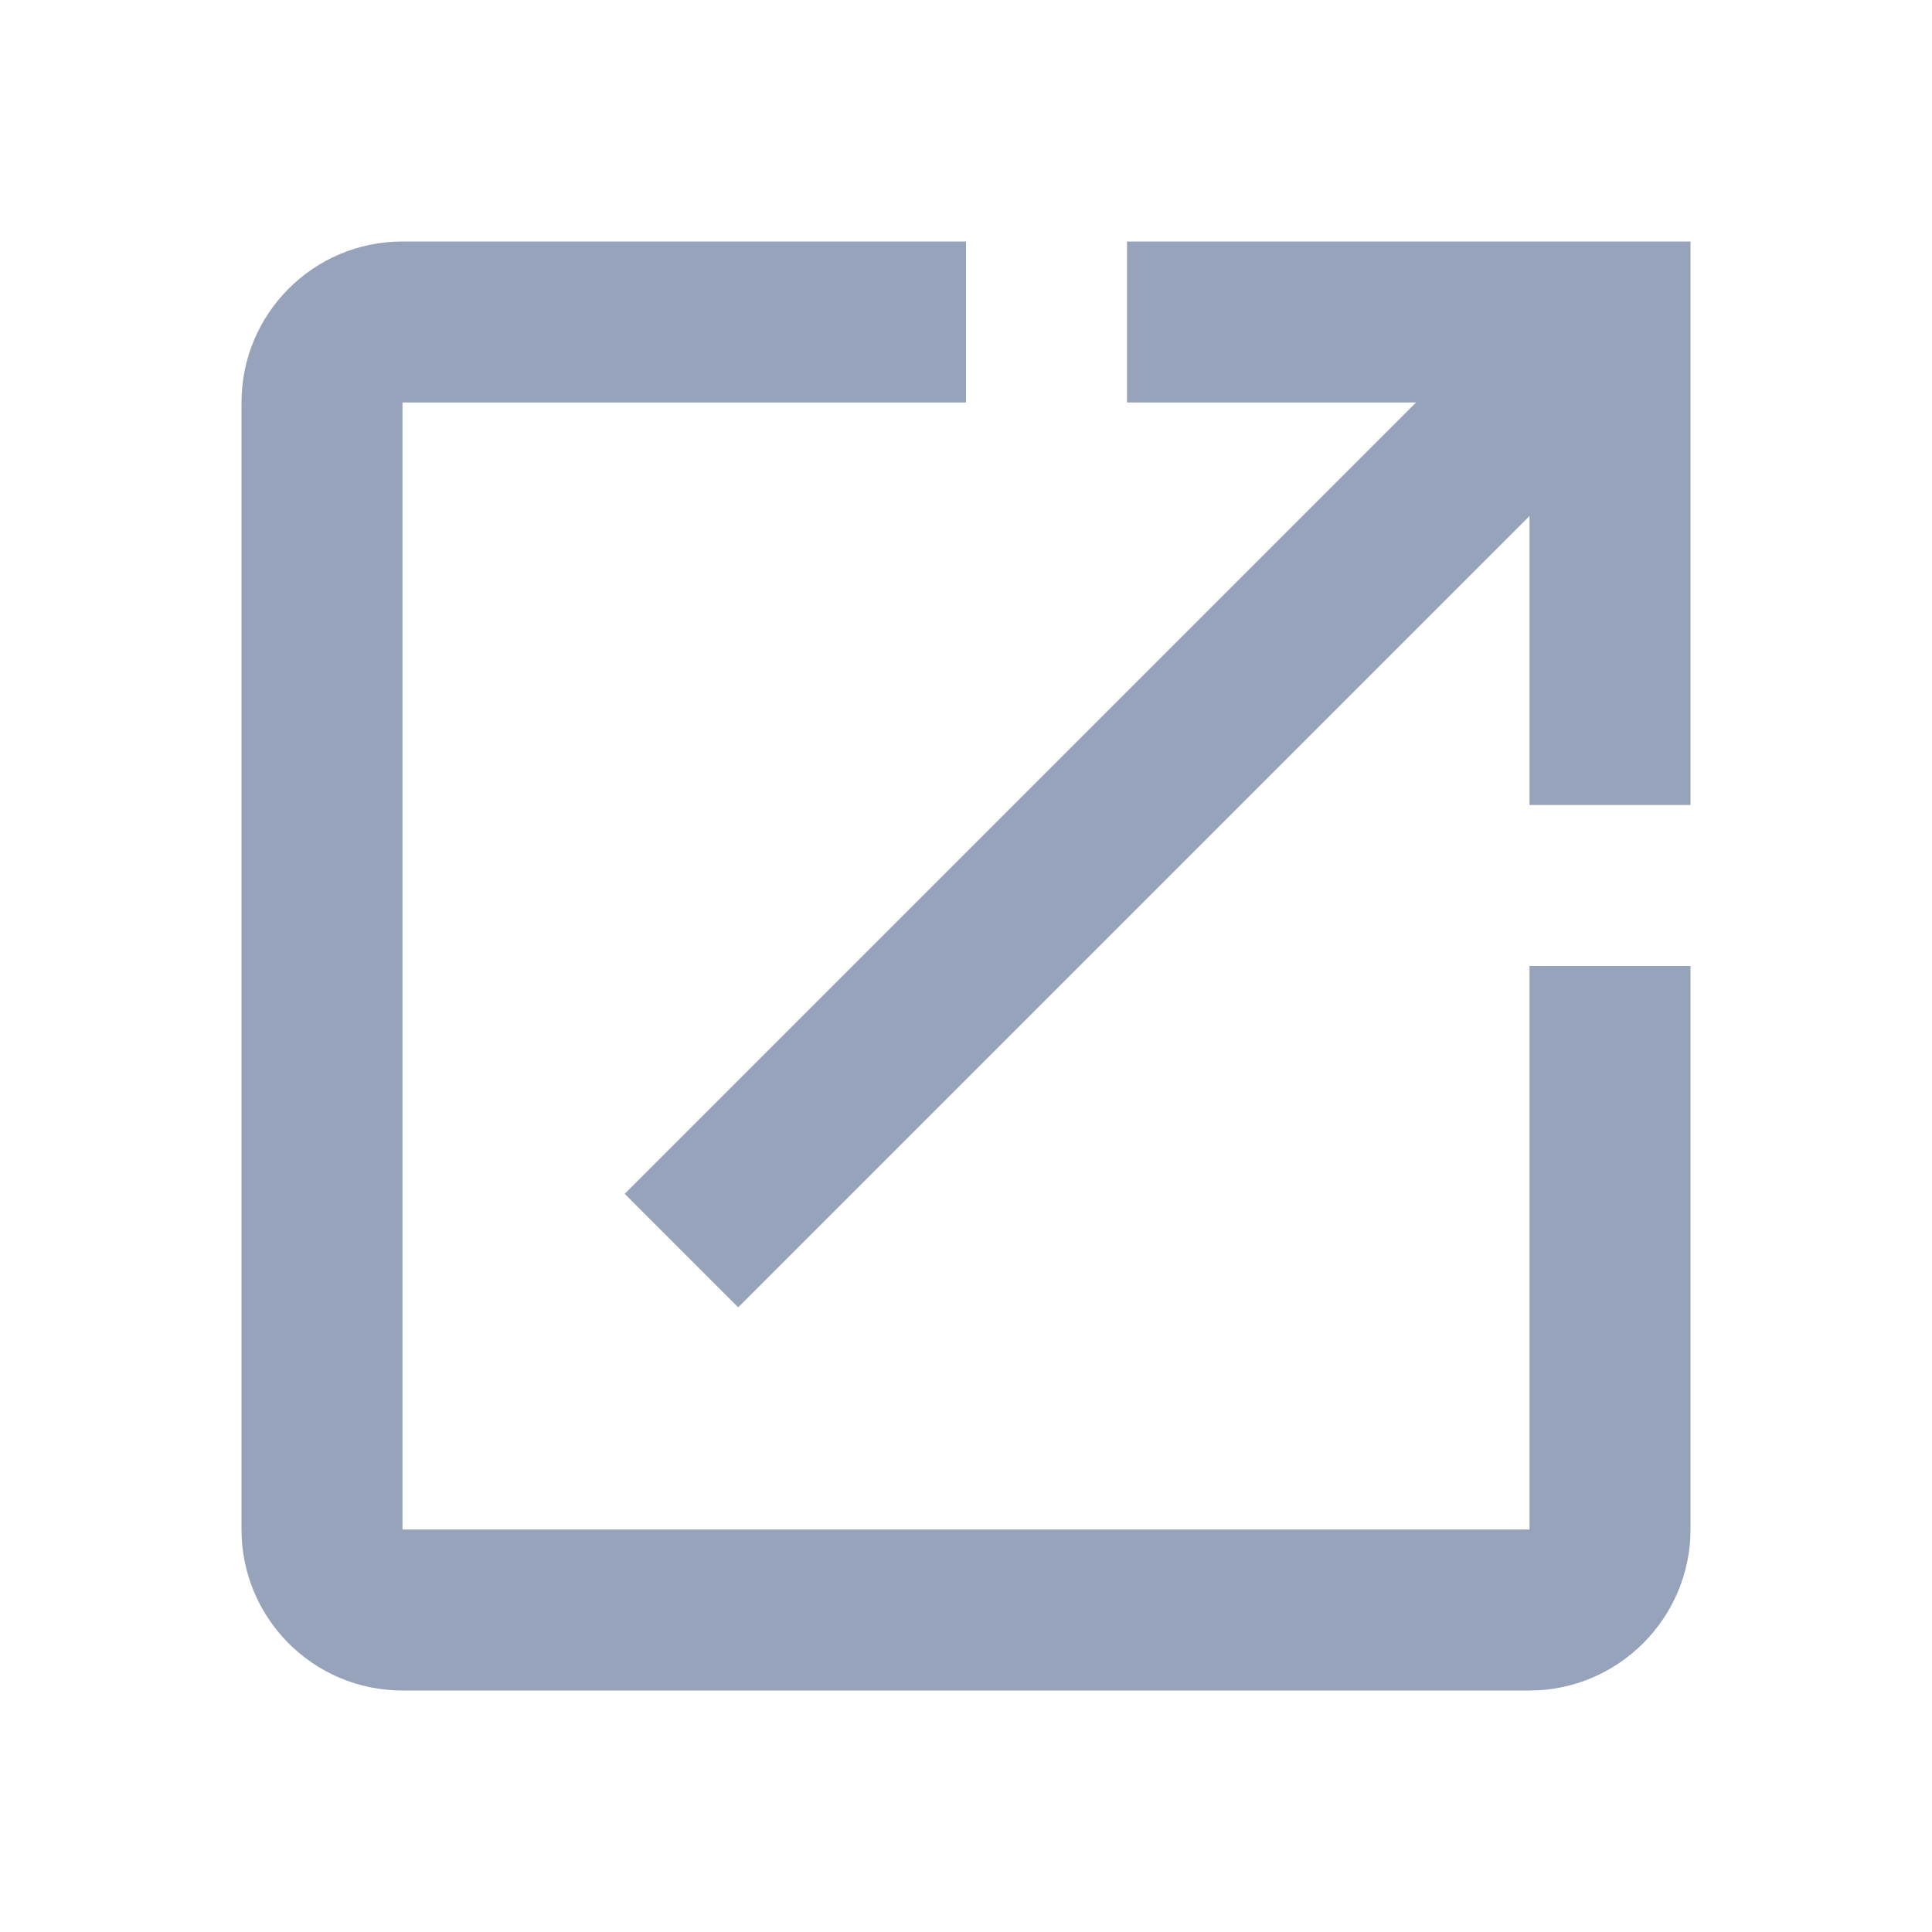
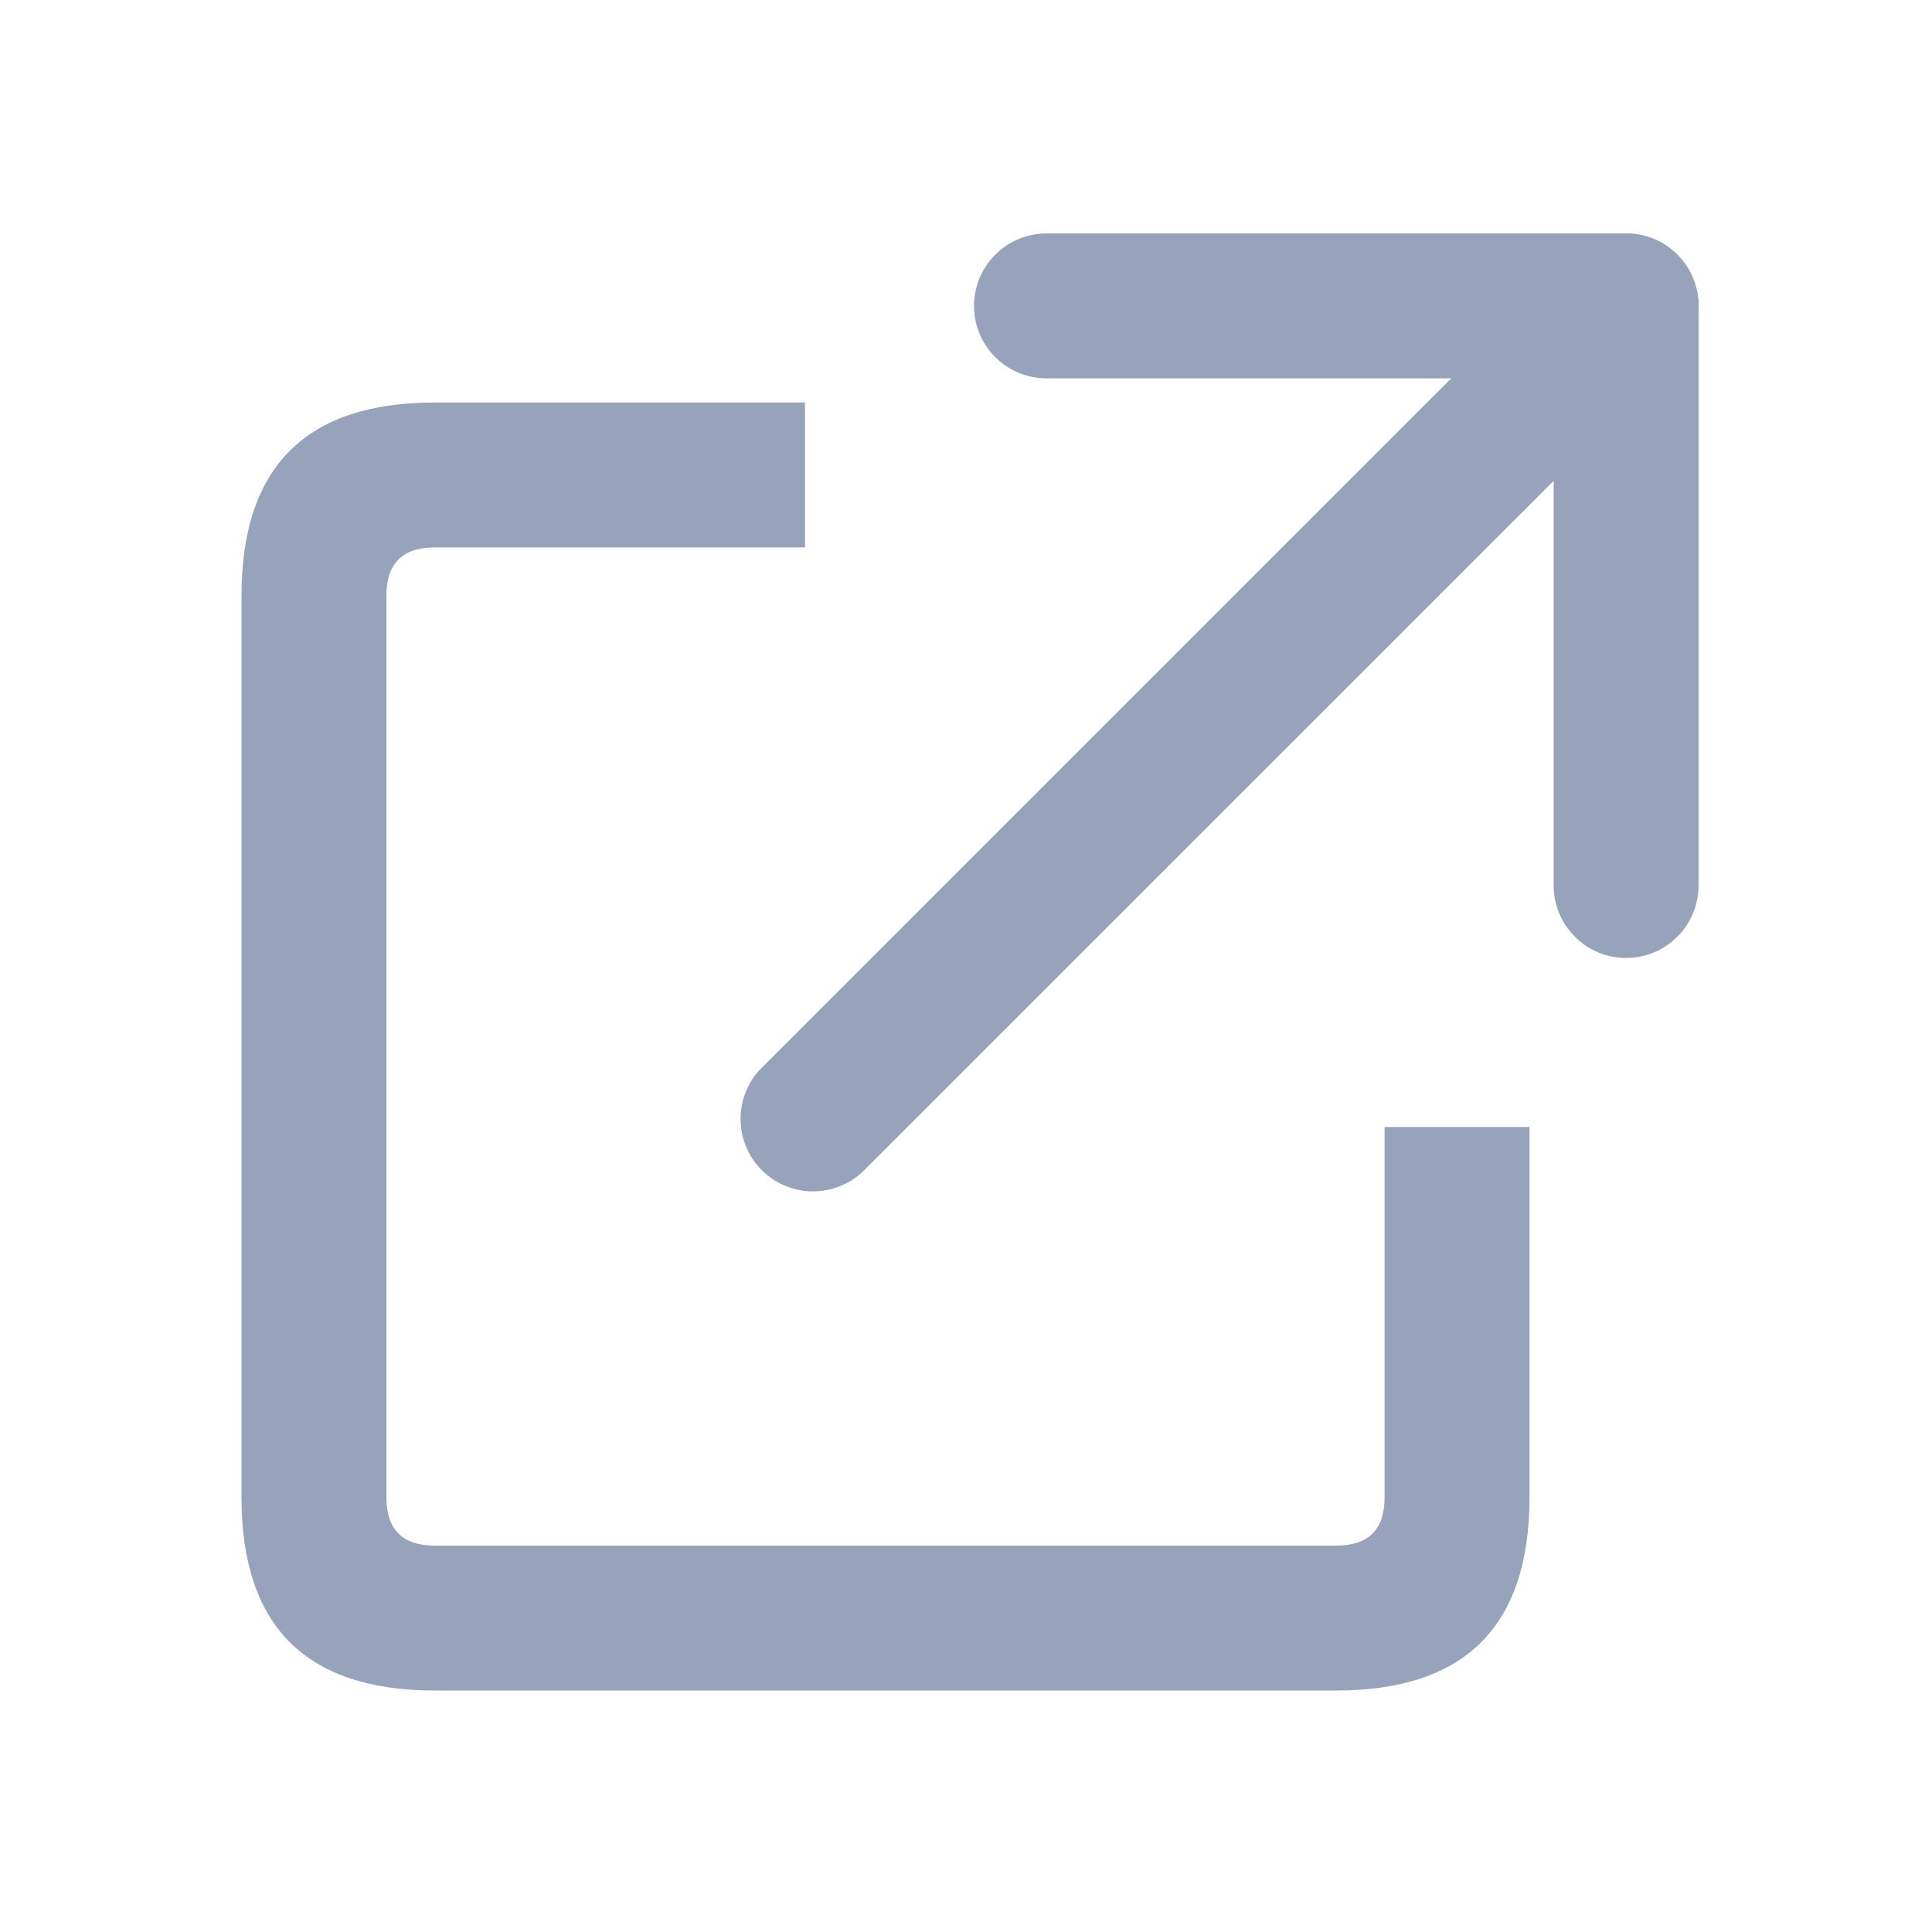
- <svg xmlns="http://www.w3.org/2000/svg" height="24" viewBox="0 0 24 24" width="24" fill="#96A3BB">
-   <path d="M19 19H5V5h7V3H5c-1.11 0-2 .9-2 2v14c0 1.1.89 2 2 2h14c1.1 0 2-.9 2-2v-7h-2v7zM14 3v2h3.59l-9.83 9.83 1.41 1.41L19 6.41V10h2V3h-7z" />
+ <svg xmlns="http://www.w3.org/2000/svg" width="24" height="24" viewBox="0 0 24 24">
+   <path fill="#96A3BB" fill-rule="evenodd" d="M5.4 5H10V6.8H5.4Q4.8 6.8 4.8 7.4V18.6Q4.8 19.2 5.4 19.2H16.6Q17.2 19.2 17.2 18.6V14H19V18.6Q19 21 16.6 21H5.4Q3 21 3 18.6V7.4Q3 5 5.4 5Z" />
+   <path fill="#96A3BB" fill-rule="evenodd" d="M13 2.9L20.2 2.9a0.9 0.9 0 0 1 0 1.8L13 4.7a0.9 0.9 0 0 1 0 -1.8Z" />
+   <path fill="#96A3BB" fill-rule="evenodd" d="M21.1 3.8L21.1 11a0.9 0.9 0 0 1 -1.8 0L19.3 3.8a0.9 0.9 0 0 1 1.8 0Z" />
+   <path fill="#96A3BB" fill-rule="evenodd" d="M9.464 13.264L19.364 3.364a0.9 0.9 0 0 1 1.273 1.273L10.736 14.536a0.9 0.9 0 0 1 -1.273 -1.273Z" />
</svg>
